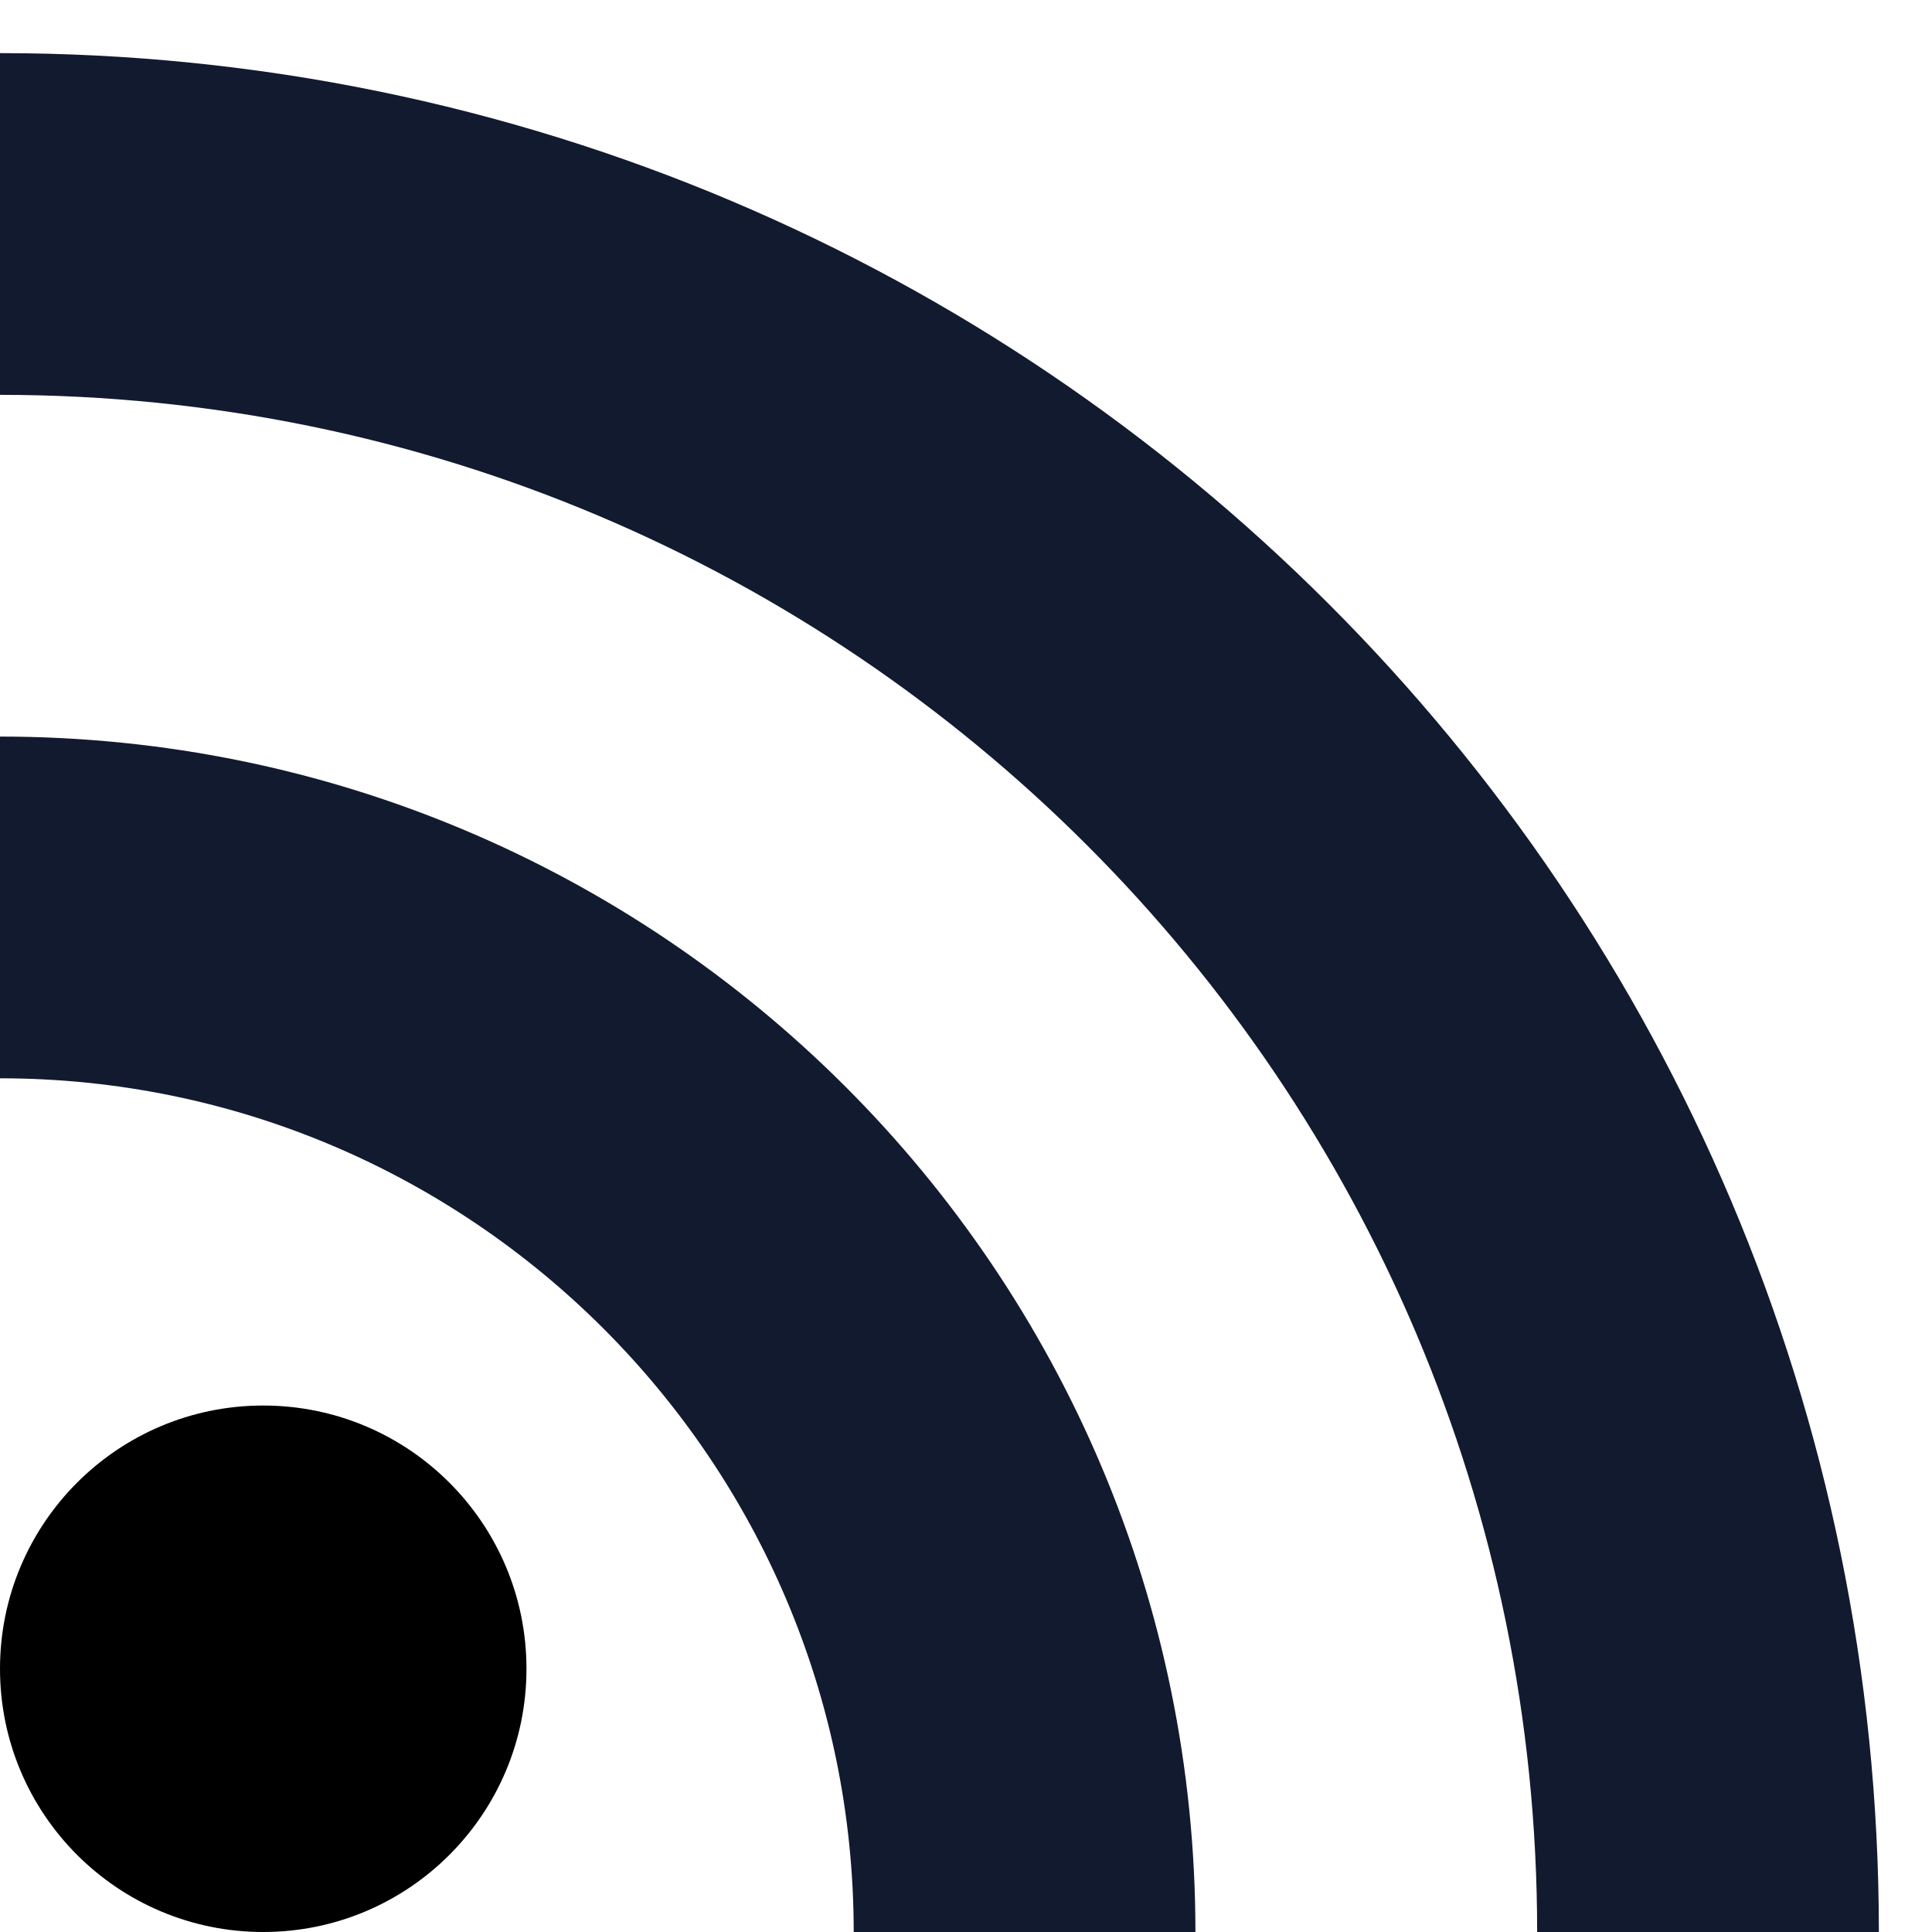
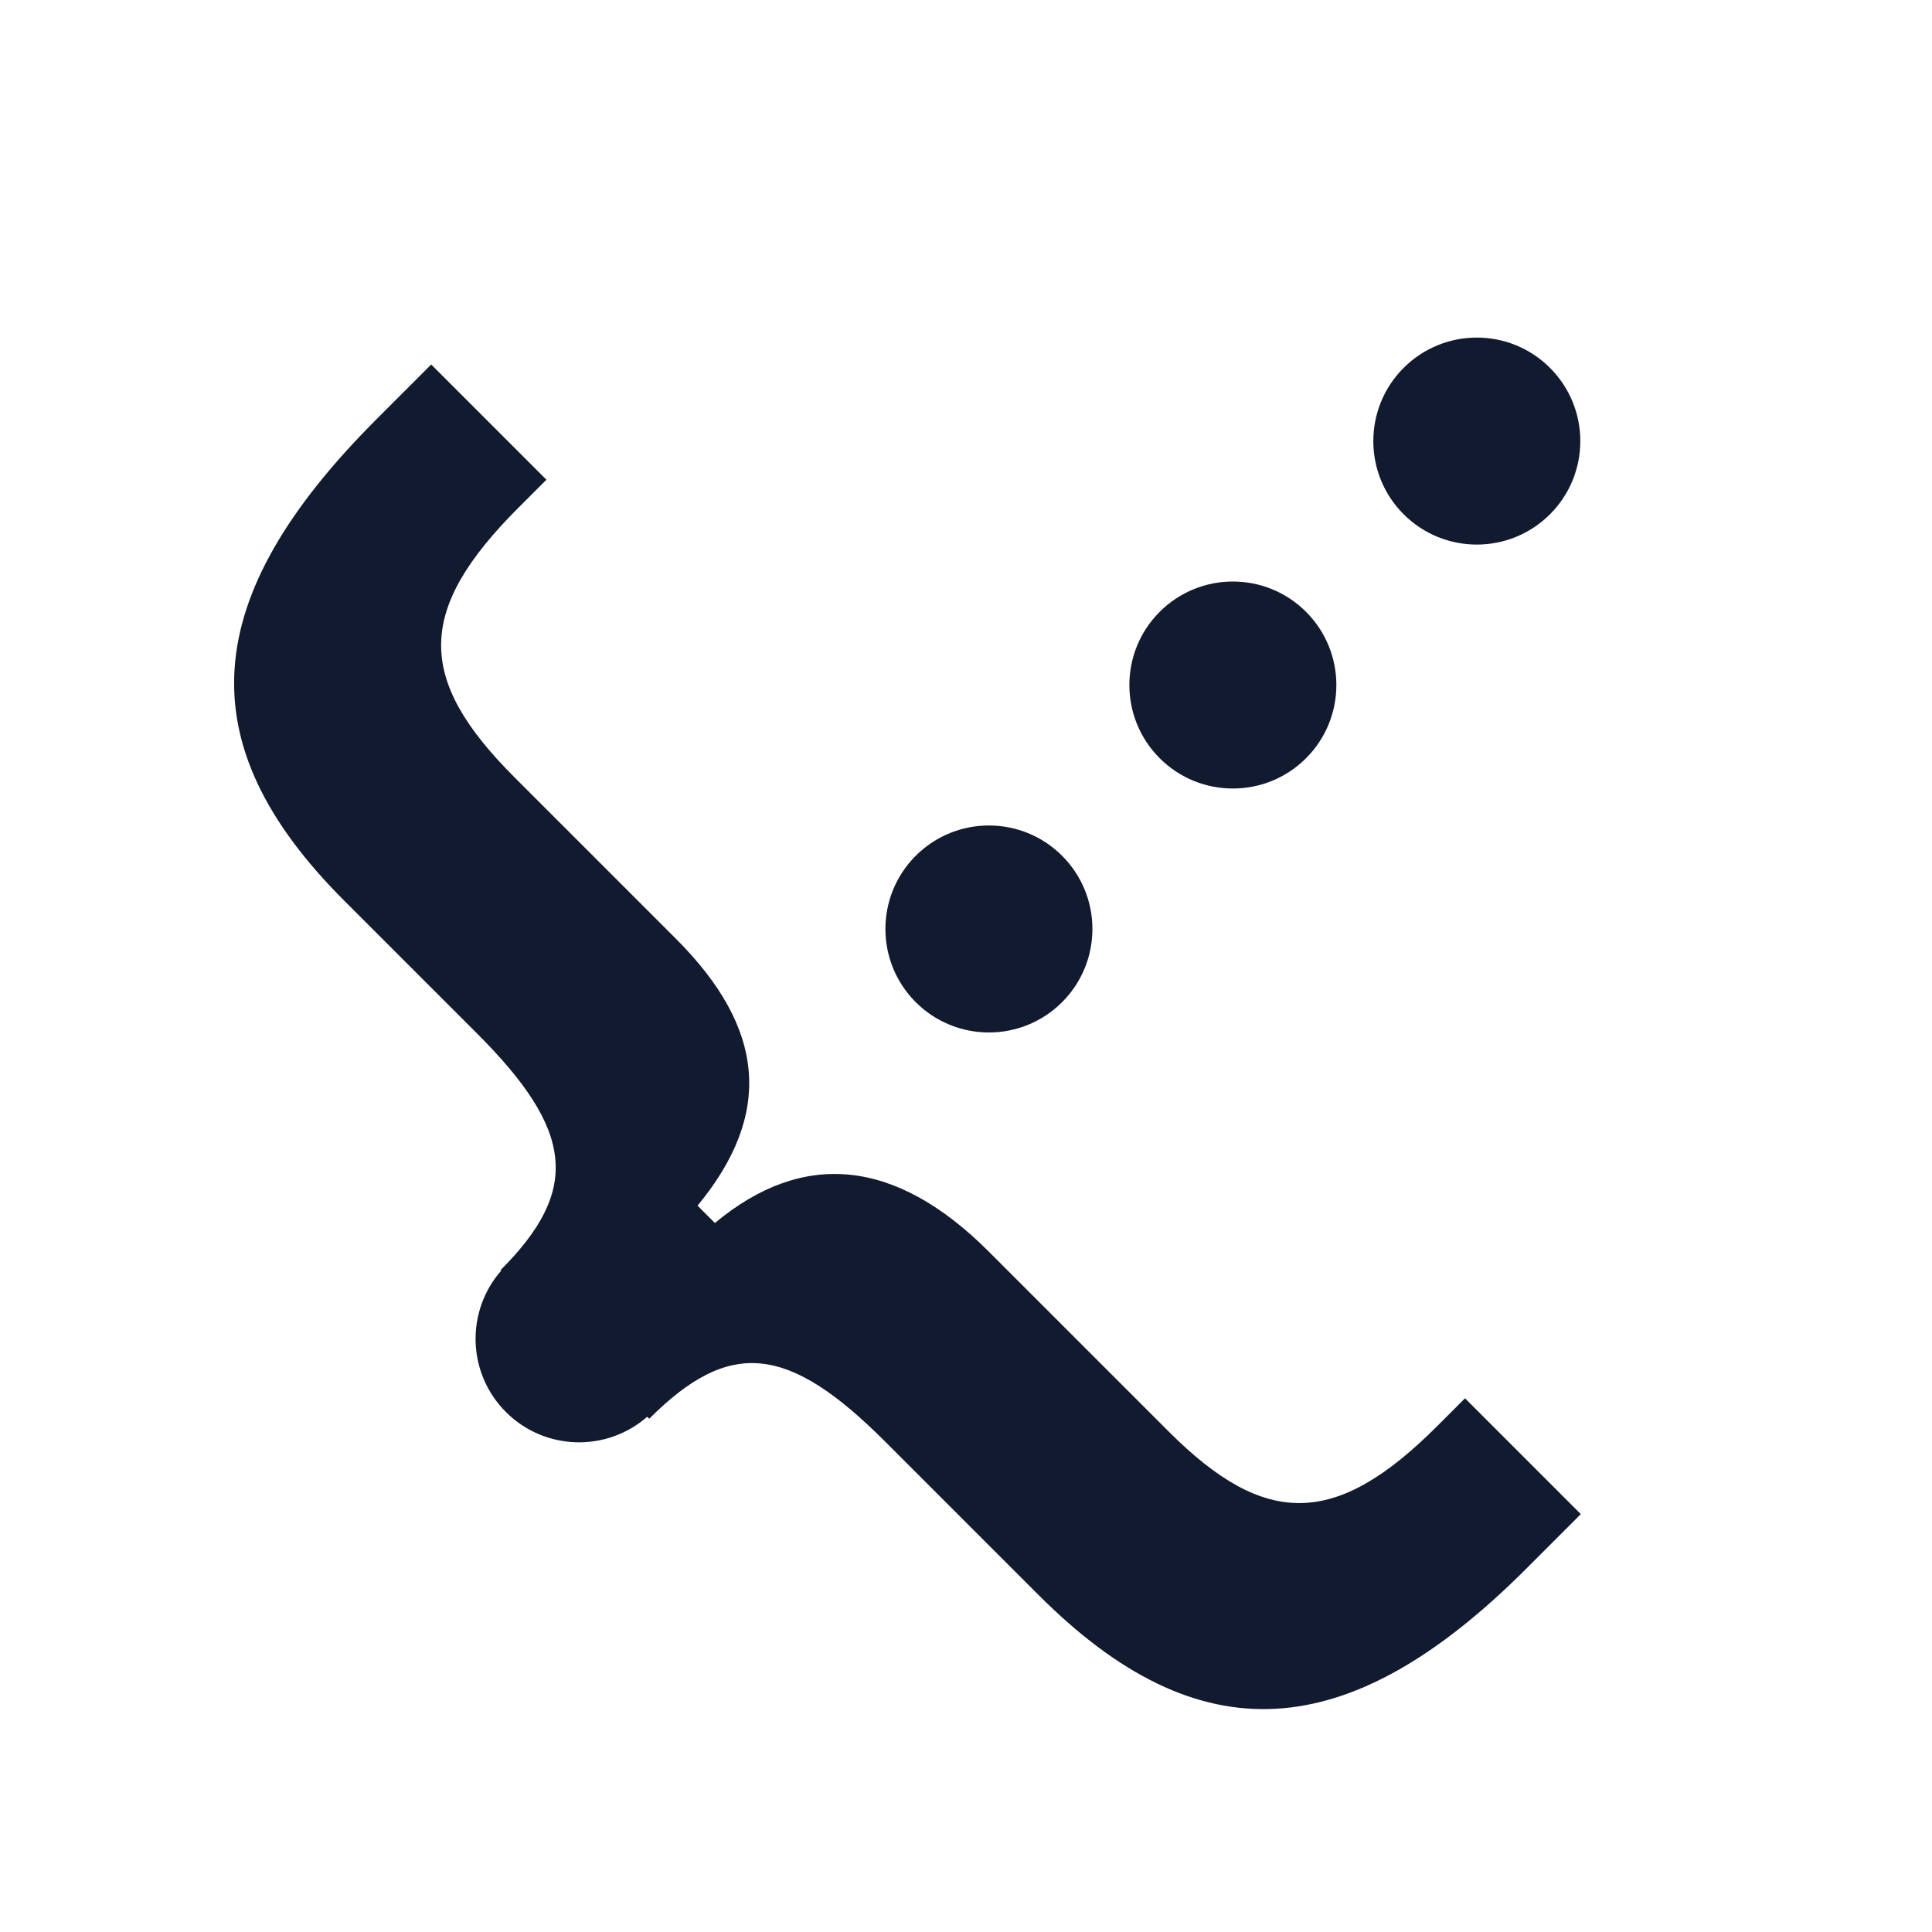
- <svg xmlns="http://www.w3.org/2000/svg" width="16px" height="16px" viewBox="0 0 16 16" version="1.1">
+ <svg xmlns="http://www.w3.org/2000/svg" width="24px" height="24px" viewBox="0 0 140 140" version="1.1">
  <defs />
  <g id="Page-1" stroke="none" stroke-width="1" fill="none" fill-rule="evenodd">
-     <g id="rss" transform="translate(-4, -4)">
-       <polygon id="Shape" points="0 0 24 0 24 24 0 24" />
-       <circle id="Oval" fill="#000000" fill-rule="nonzero" cx="6.18" cy="17.82" r="2.18" />
-       <path d="M4,4.44 L4,7.27 C11.03,7.27 16.73,12.97 16.73,20 L19.56,20 C19.56,11.41 12.59,4.44 4,4.44 Z M4,10.1 L4,12.93 C7.9,12.93 11.07,16.1 11.07,20 L13.9,20 C13.9,14.53 9.47,10.1 4,10.1 Z" id="Shape" fill="#121A2F" fill-rule="nonzero" />
+     <g id="icon" transform="translate(-4, -14)" fill="#121A2F">
+       <g id="elements" transform="translate(79.54951, 79.54951) rotate(-45) translate(-79.54951, -79.54951) translate(26.04951, 20.54951)">
+         <path d="M7,64.984 L7,65.19 C15.252,65.19 17.918,68.491 17.918,78.457 L17.918,94.199 C17.918,110.576 25.979,117.812 44.261,117.812 L49.847,117.812 L49.847,105.942 L46.99,105.942 C36.644,105.942 32.962,102.388 32.962,92.485 L32.962,74.014 C32.962,64.492 28.709,59.287 20.394,58.525 L20.394,56.748 C28.963,55.923 32.962,51.162 32.962,41.958 L32.962,25.391 C32.962,15.298 36.517,11.807 46.99,11.807 L49.847,11.807 L49.847,0 L44.261,0 C25.916,0 17.918,6.982 17.918,22.979 L17.918,36.626 C17.918,46.592 15.188,49.956 7,49.956 L7,50.016 C3.091,50.274 -9.23705556e-14,53.526 -9.23705556e-14,57.5 C-9.23705556e-14,61.474 3.091,64.726 7,64.984 Z" id="transmitter" />
+         <g id="dots-@-15pt" transform="translate(42, 50)">
+           <circle id="Oval-1" cx="7.5" cy="7.5" r="7.5" />
+           <circle id="Oval-2" cx="32.5" cy="7.5" r="7.5" />
+           <circle id="Oval-3" cx="57.5" cy="7.5" r="7.5" />
+         </g>
+       </g>
    </g>
  </g>
</svg>
